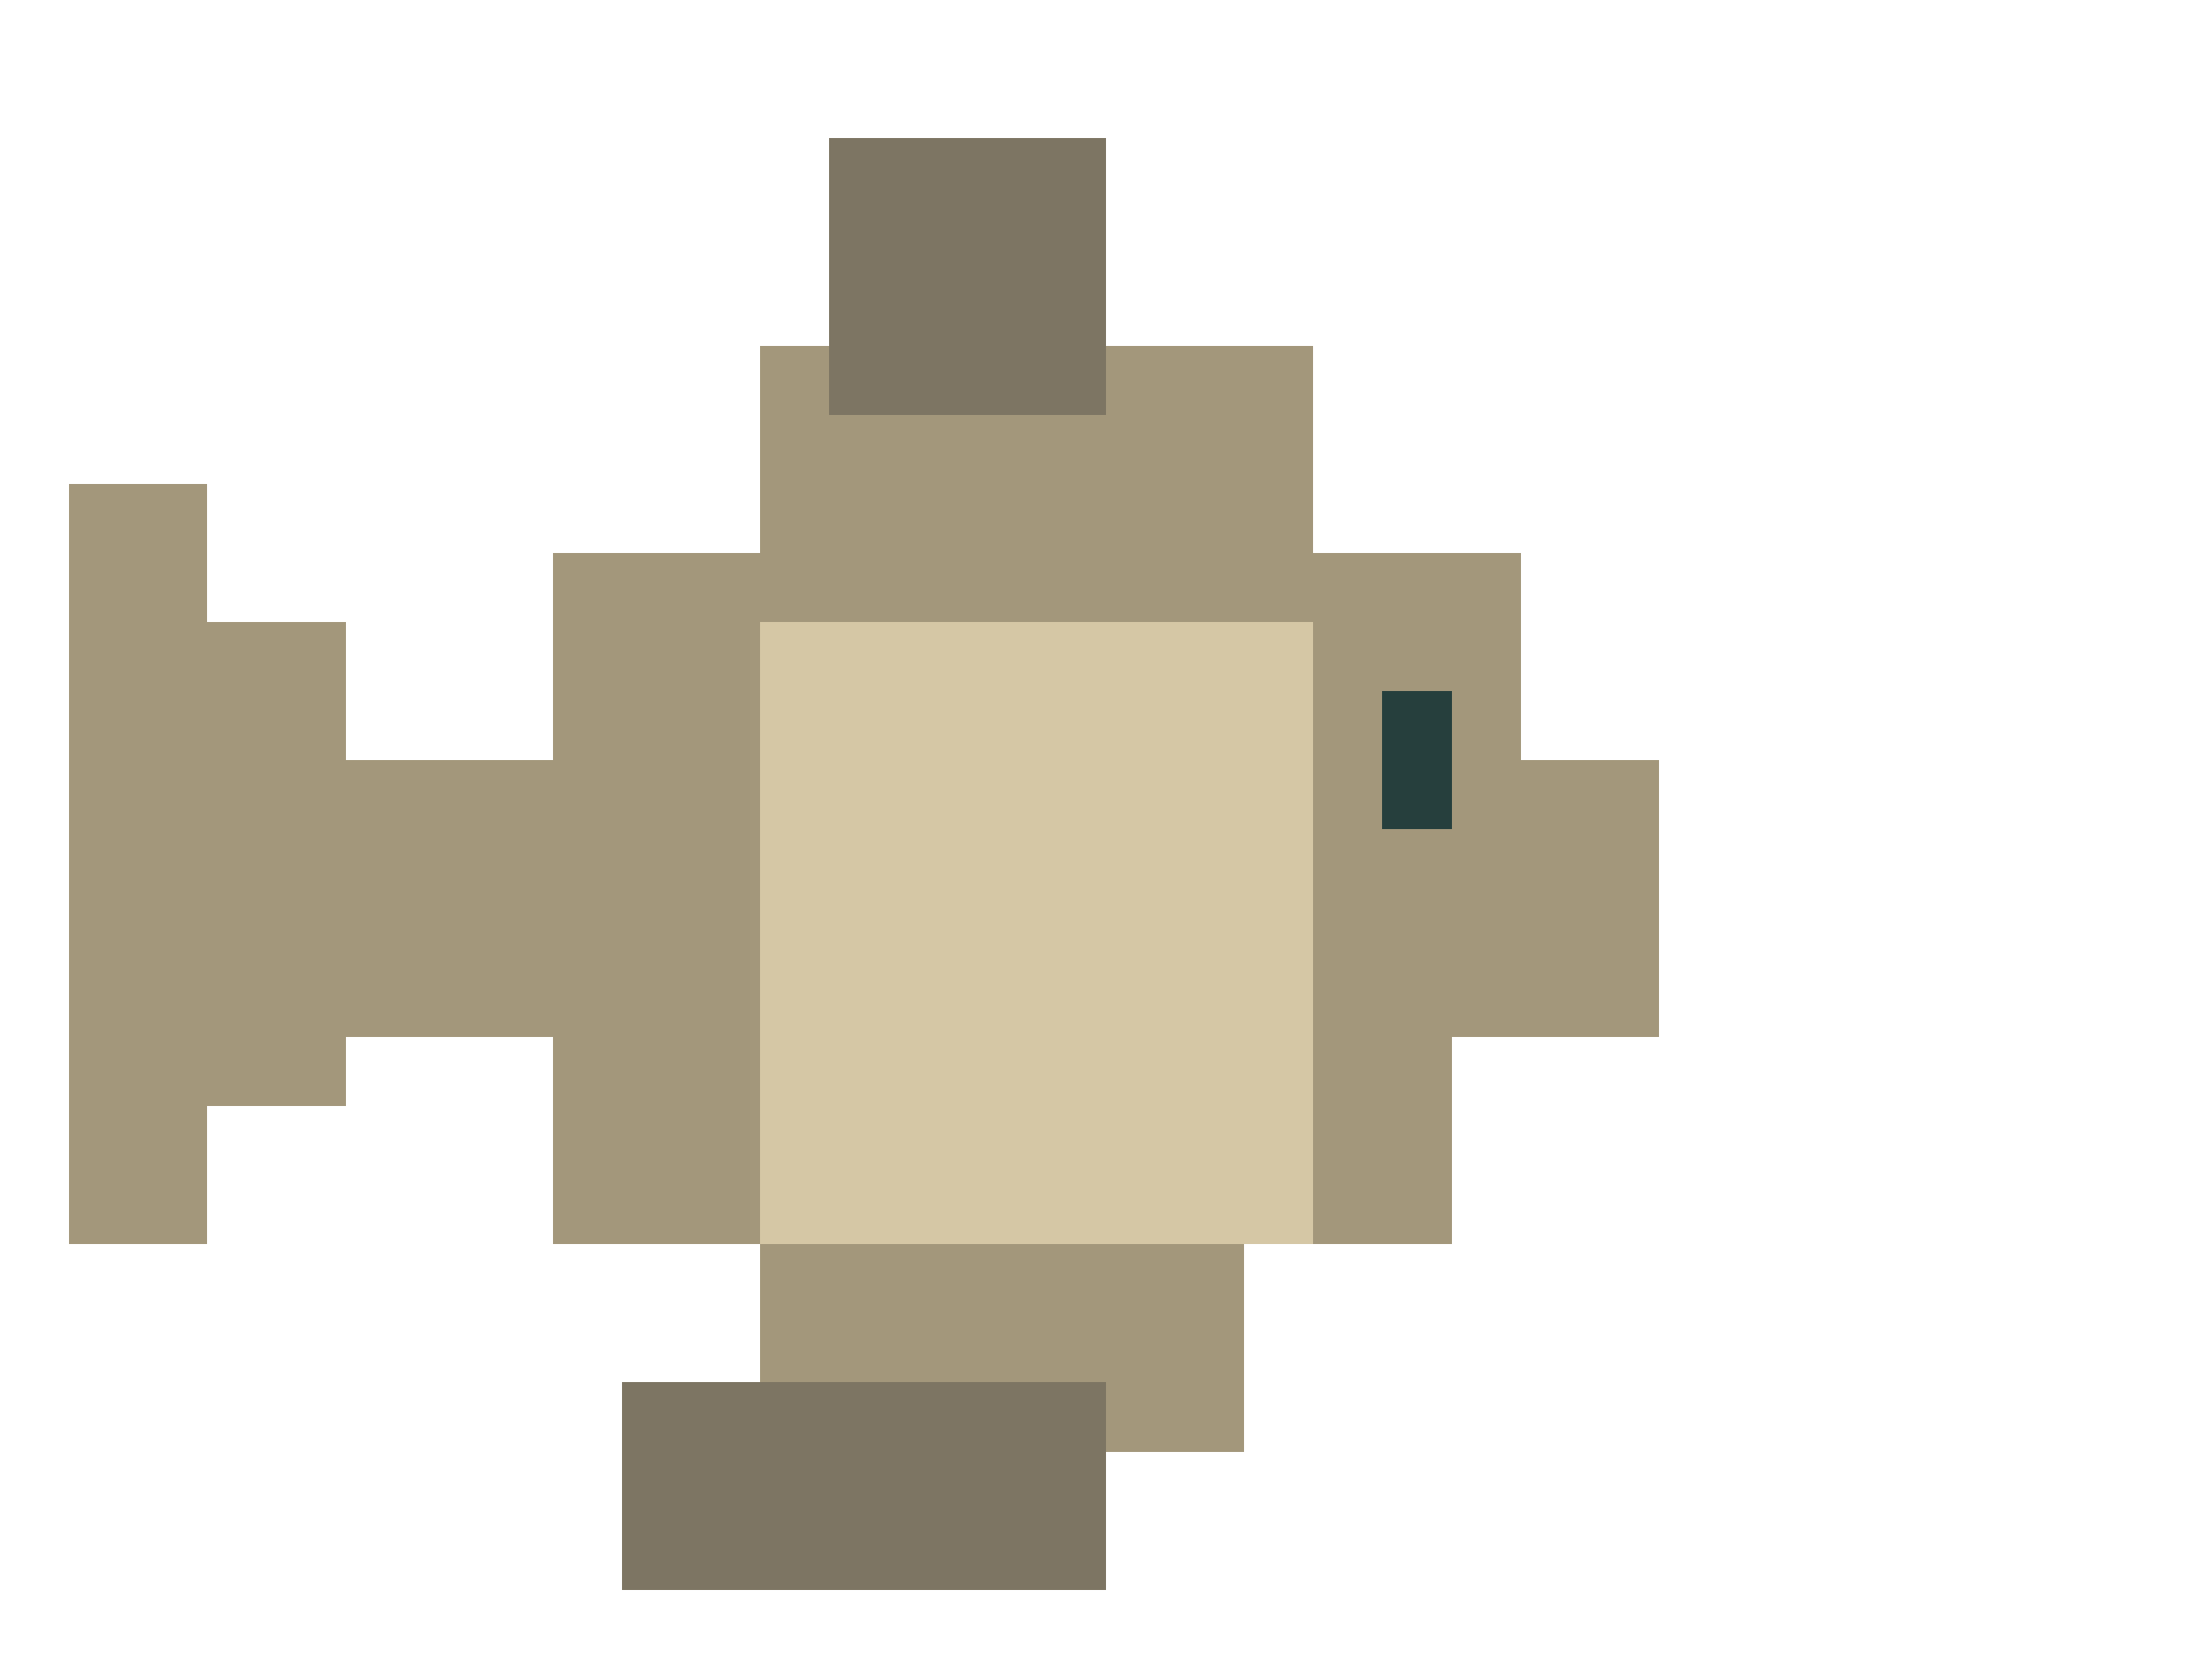
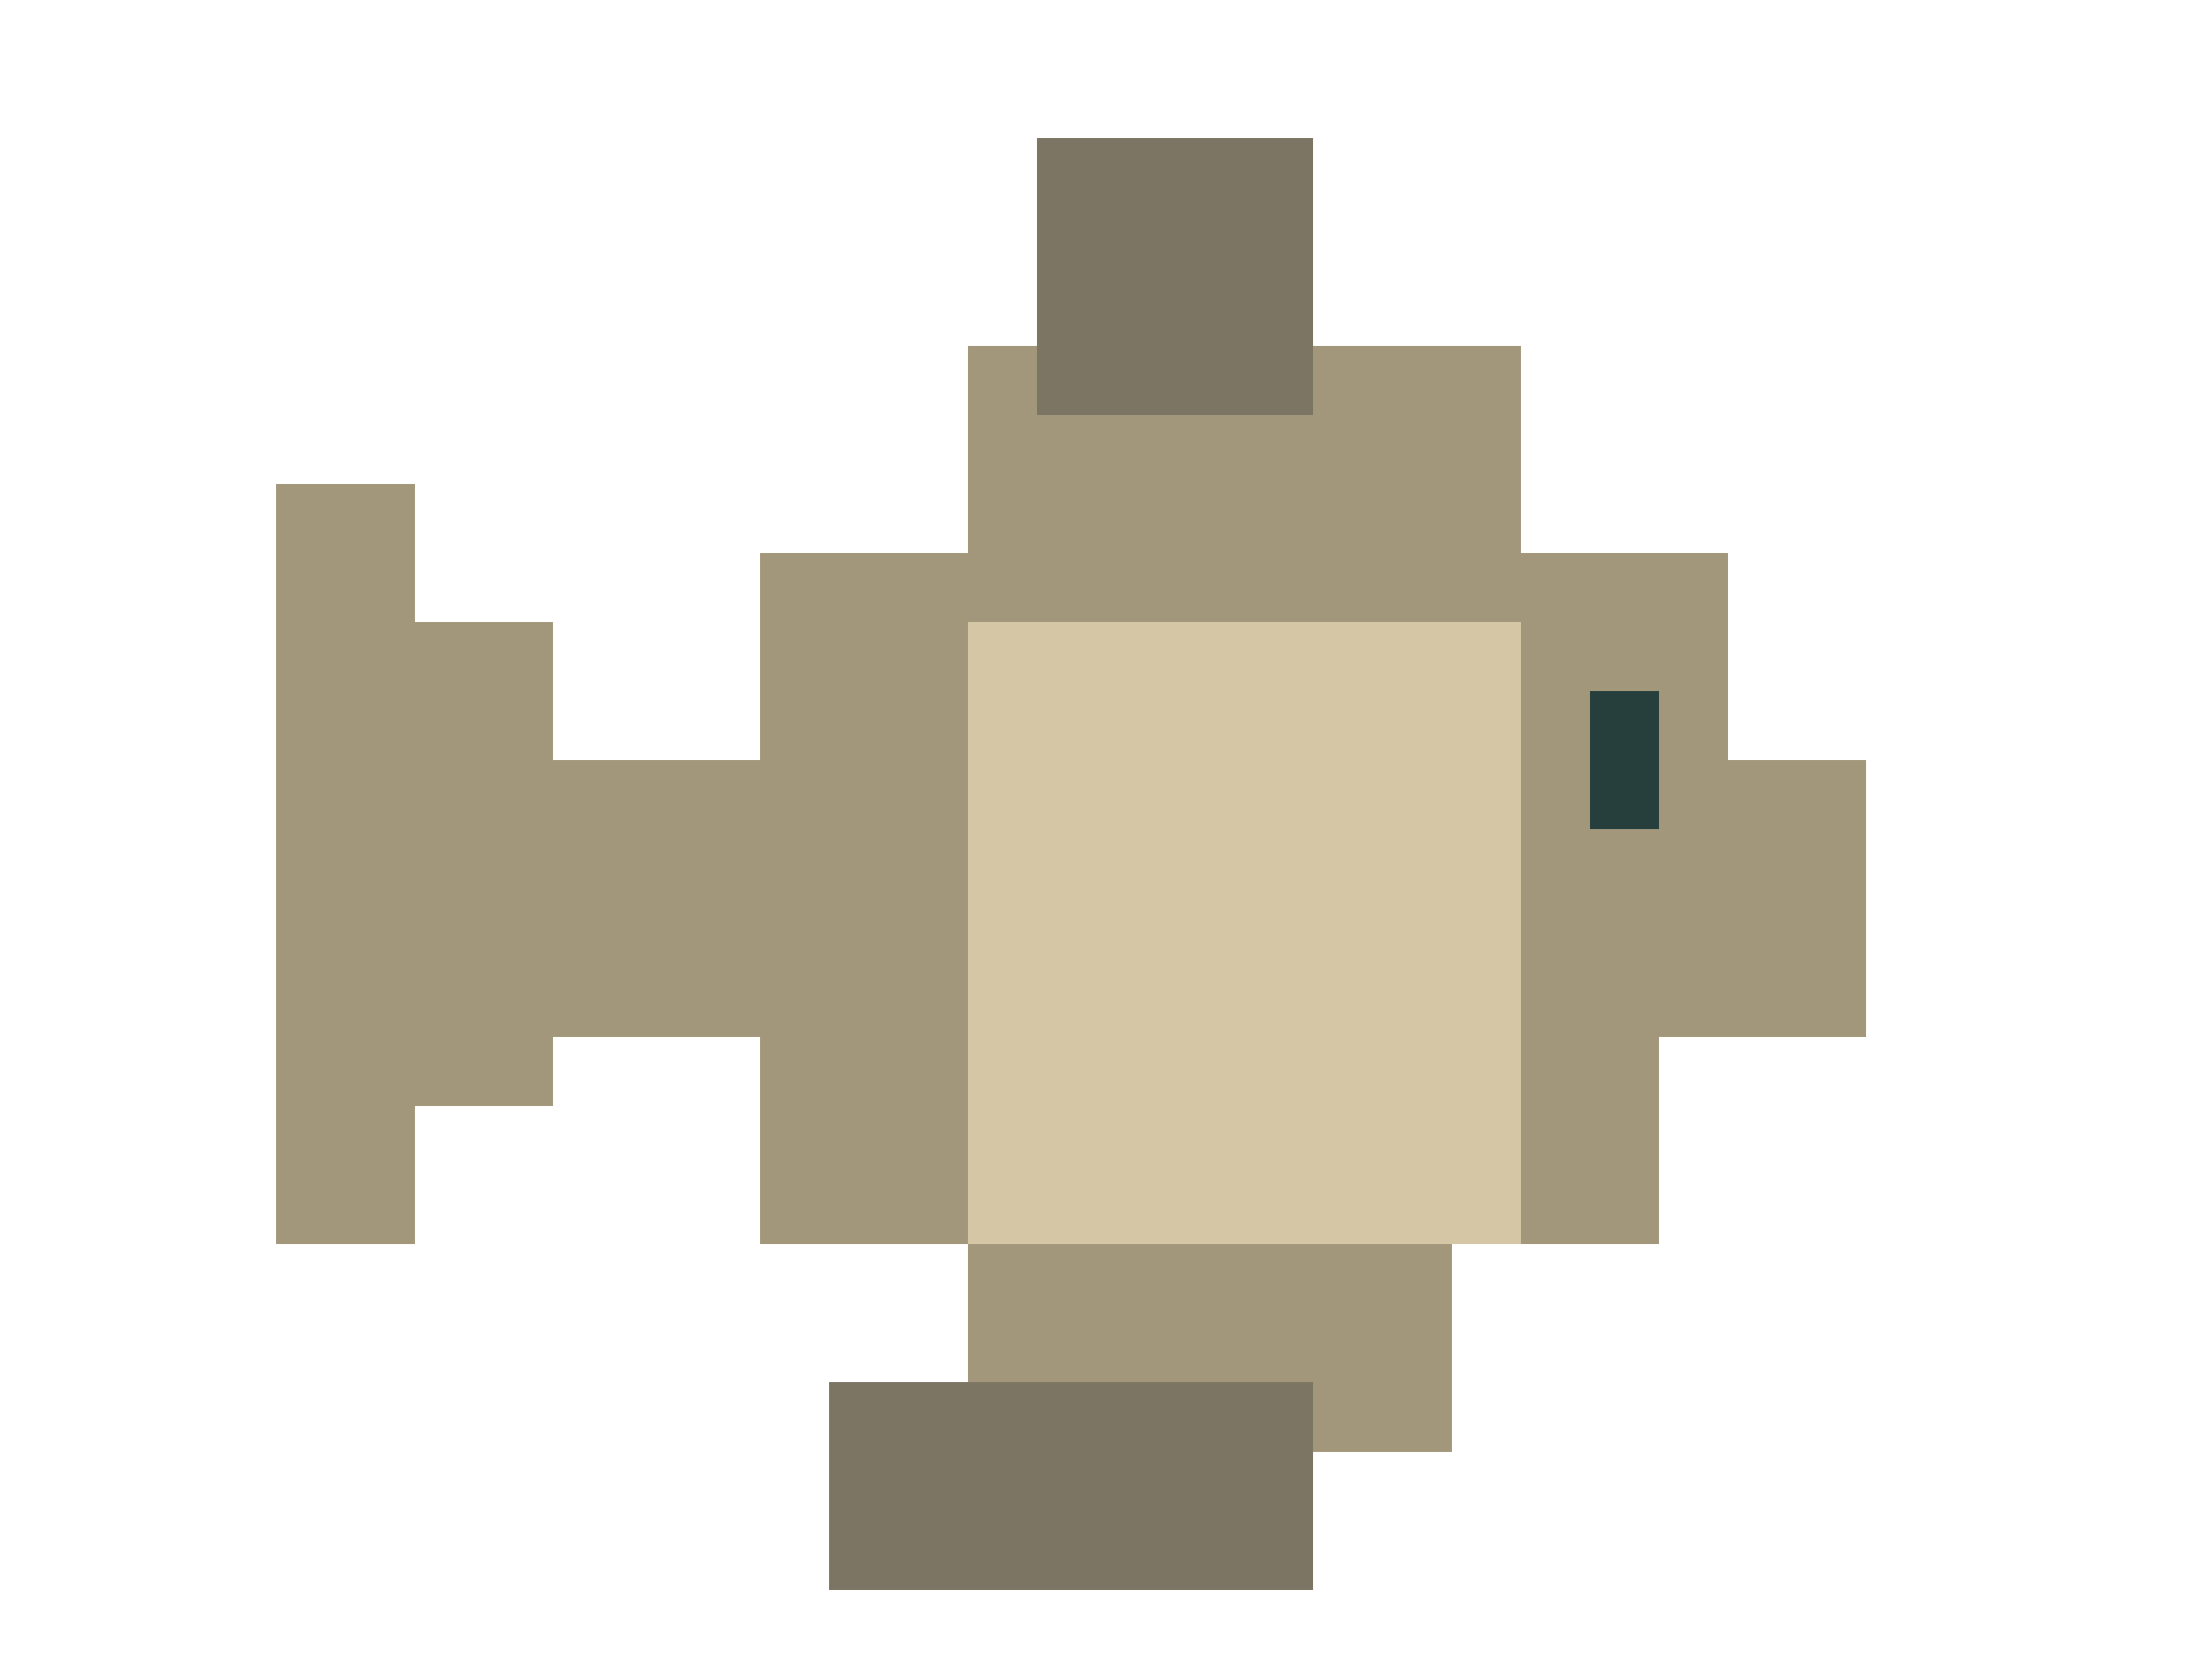
- <svg xmlns="http://www.w3.org/2000/svg" width="32" height="24" viewBox="0 0 32 24" shape-rendering="crispEdges">
+ <svg xmlns="http://www.w3.org/2000/svg" width="32" height="24" viewBox="-3 0 32 24" shape-rendering="crispEdges">
  <path fill="#a3977b" d="M1 7h2v2h2v7H3v2H1z" />
  <path fill="#a3977b" d="M5 11h3V8h3V5h8v3h3v3h2v4h-3v3h-3v3h-7v-3H8v-3H5z" />
  <path fill="#d5c7a5" d="M11 9h8v9h-8z" />
  <path fill="#7d7563" d="M9 20h7v3H9zM12 2h4v4h-4z" />
  <path fill="#263f3d" d="M20 10h1v2h-1z" />
</svg>
